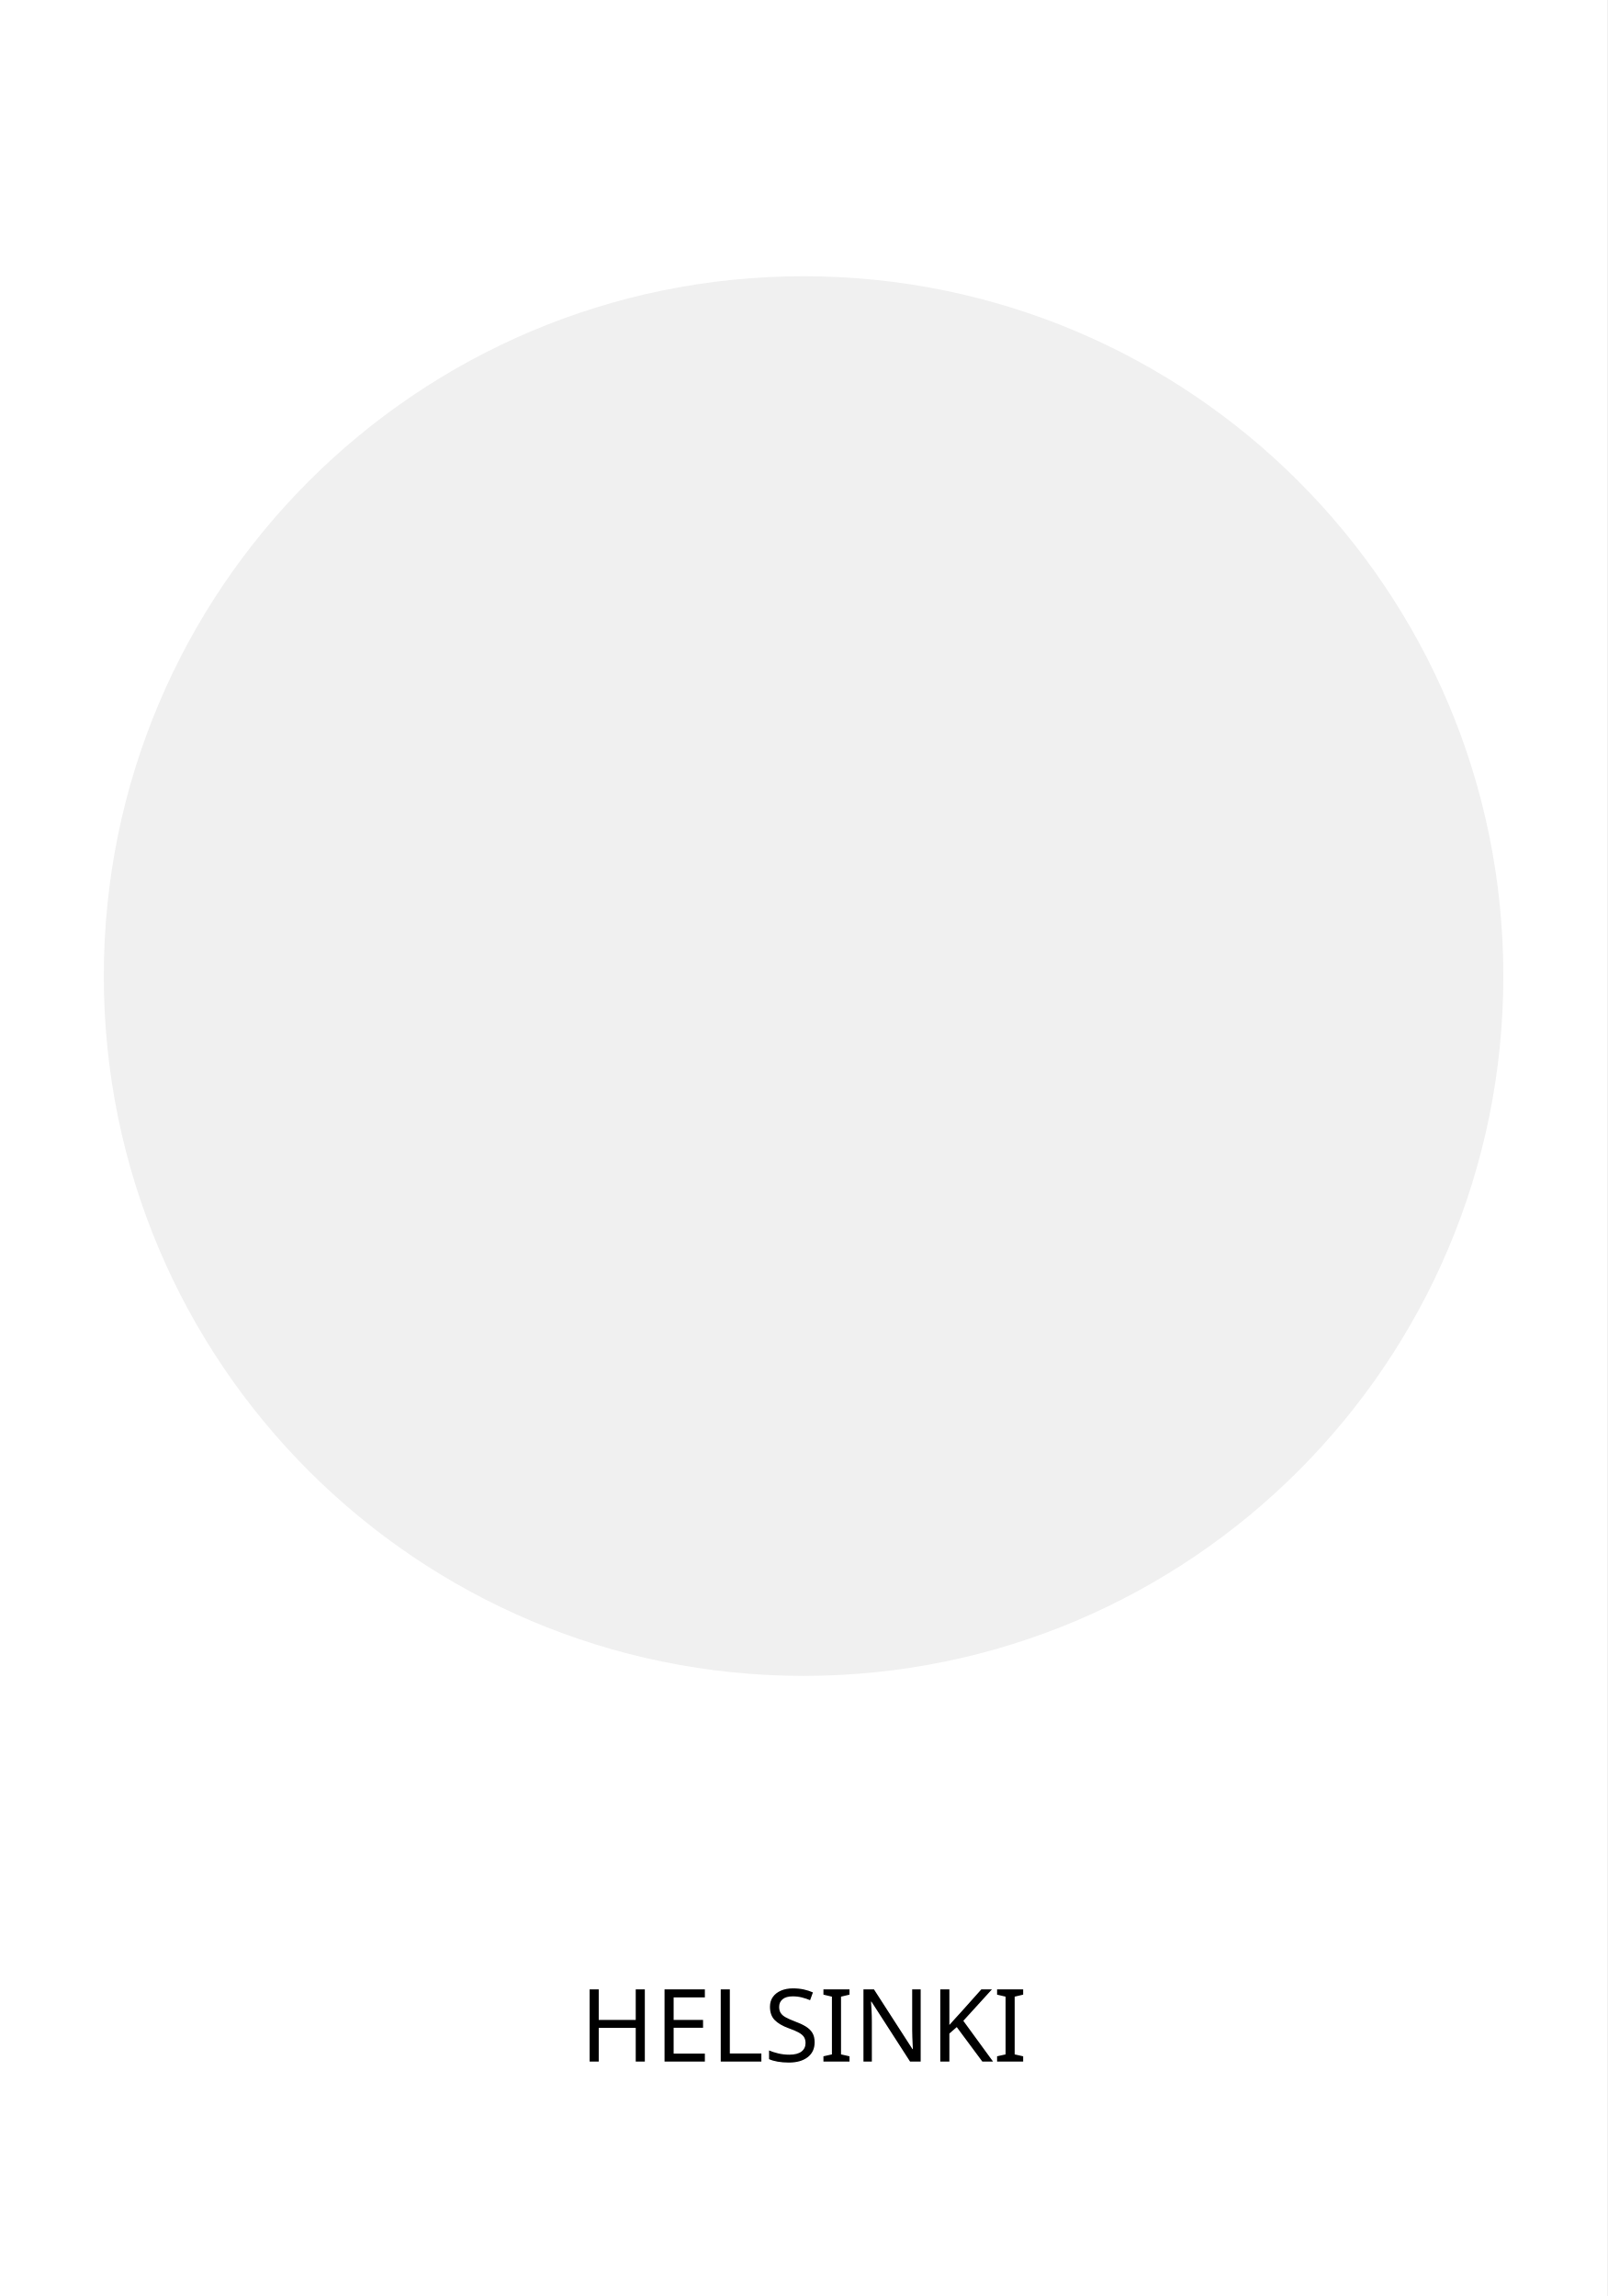
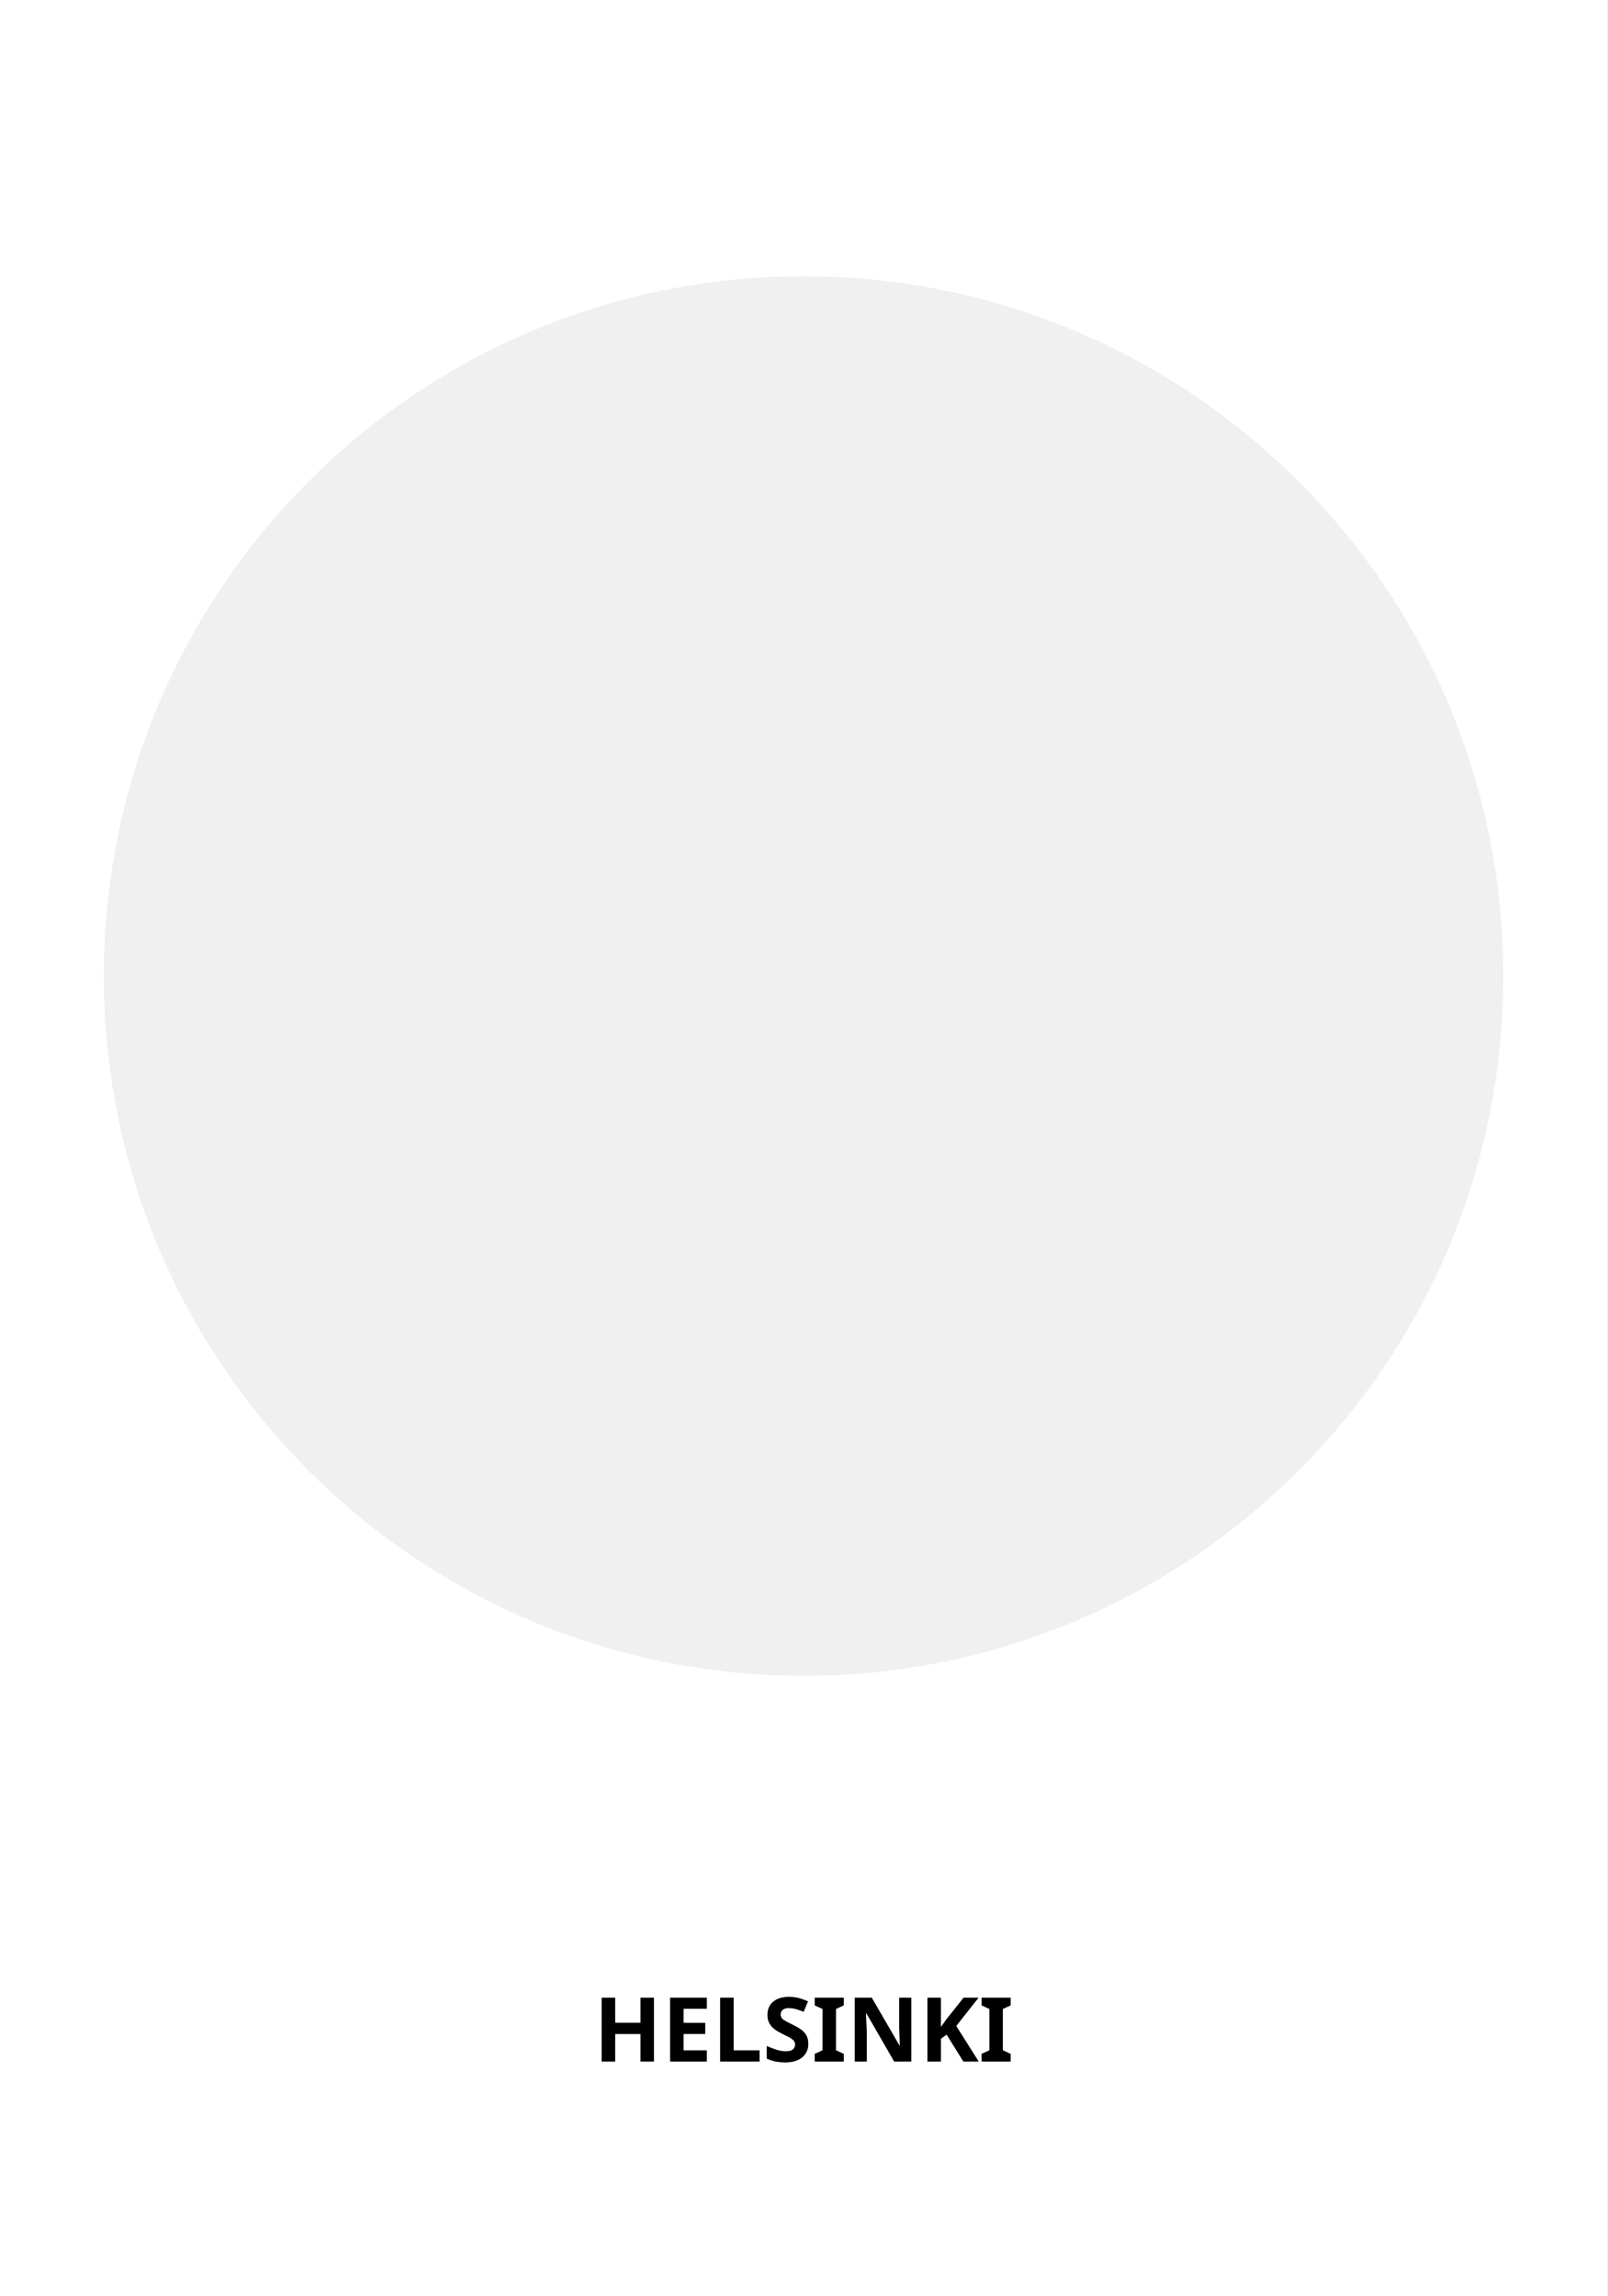
<svg xmlns="http://www.w3.org/2000/svg" width="8268px" height="11811px" viewBox="0 0 8268 11811" version="1.1">
-   <defs />
  <g id="Page-2" stroke="none" stroke-width="1" fill="none" fill-rule="evenodd">
    <g id="70x100cm-portrait">
-       <path d="M0,0 L8268,0 L8268,11811 L0,11811 L0,0 Z M4134,8621 C6122.225,8621 7734,7009.225 7734,5021 C7734,3032.775 6122.225,1421 4134,1421 C2145.775,1421 534,3032.775 534,5021 C534,7009.225 2145.775,8621 4134,8621 Z" id="borders" fill="#FFFFFF" />
-       <g id="labels" transform="translate(4134, 10094)" font-style="condensed" font-size="520" font-family="Futura-CondensedMedium, Futura" fill="#000000" font-weight="normal">
+       <path d="M0,0 L8268,0 L8268,11811 L0,11811 L0,0 Z M4134,8621 C6122.225,8621 7734,7009.225 7734,5021 C7734,3032.775 6122.225,1421 4134,1421 C2145.775,1421 534,3032.775 534,5021 C534,7009.225 2145.775,8621 4134,8621 Z" id="borders" fill="#FFF" />
+       <g id="labels" transform="translate(4134, 10168)" font-size="460" font-family="JosefinSans-Bold, Josefin Sans" fill="#000" font-weight="bold">
        <g id="center" text-anchor="middle">
          <text id="header">
-             <tspan x="0" y="511">HELSINKI</tspan>
+             <tspan x="0" y="437">HELSINKI</tspan>
          </text>
        </g>
      </g>
    </g>
  </g>
</svg>
